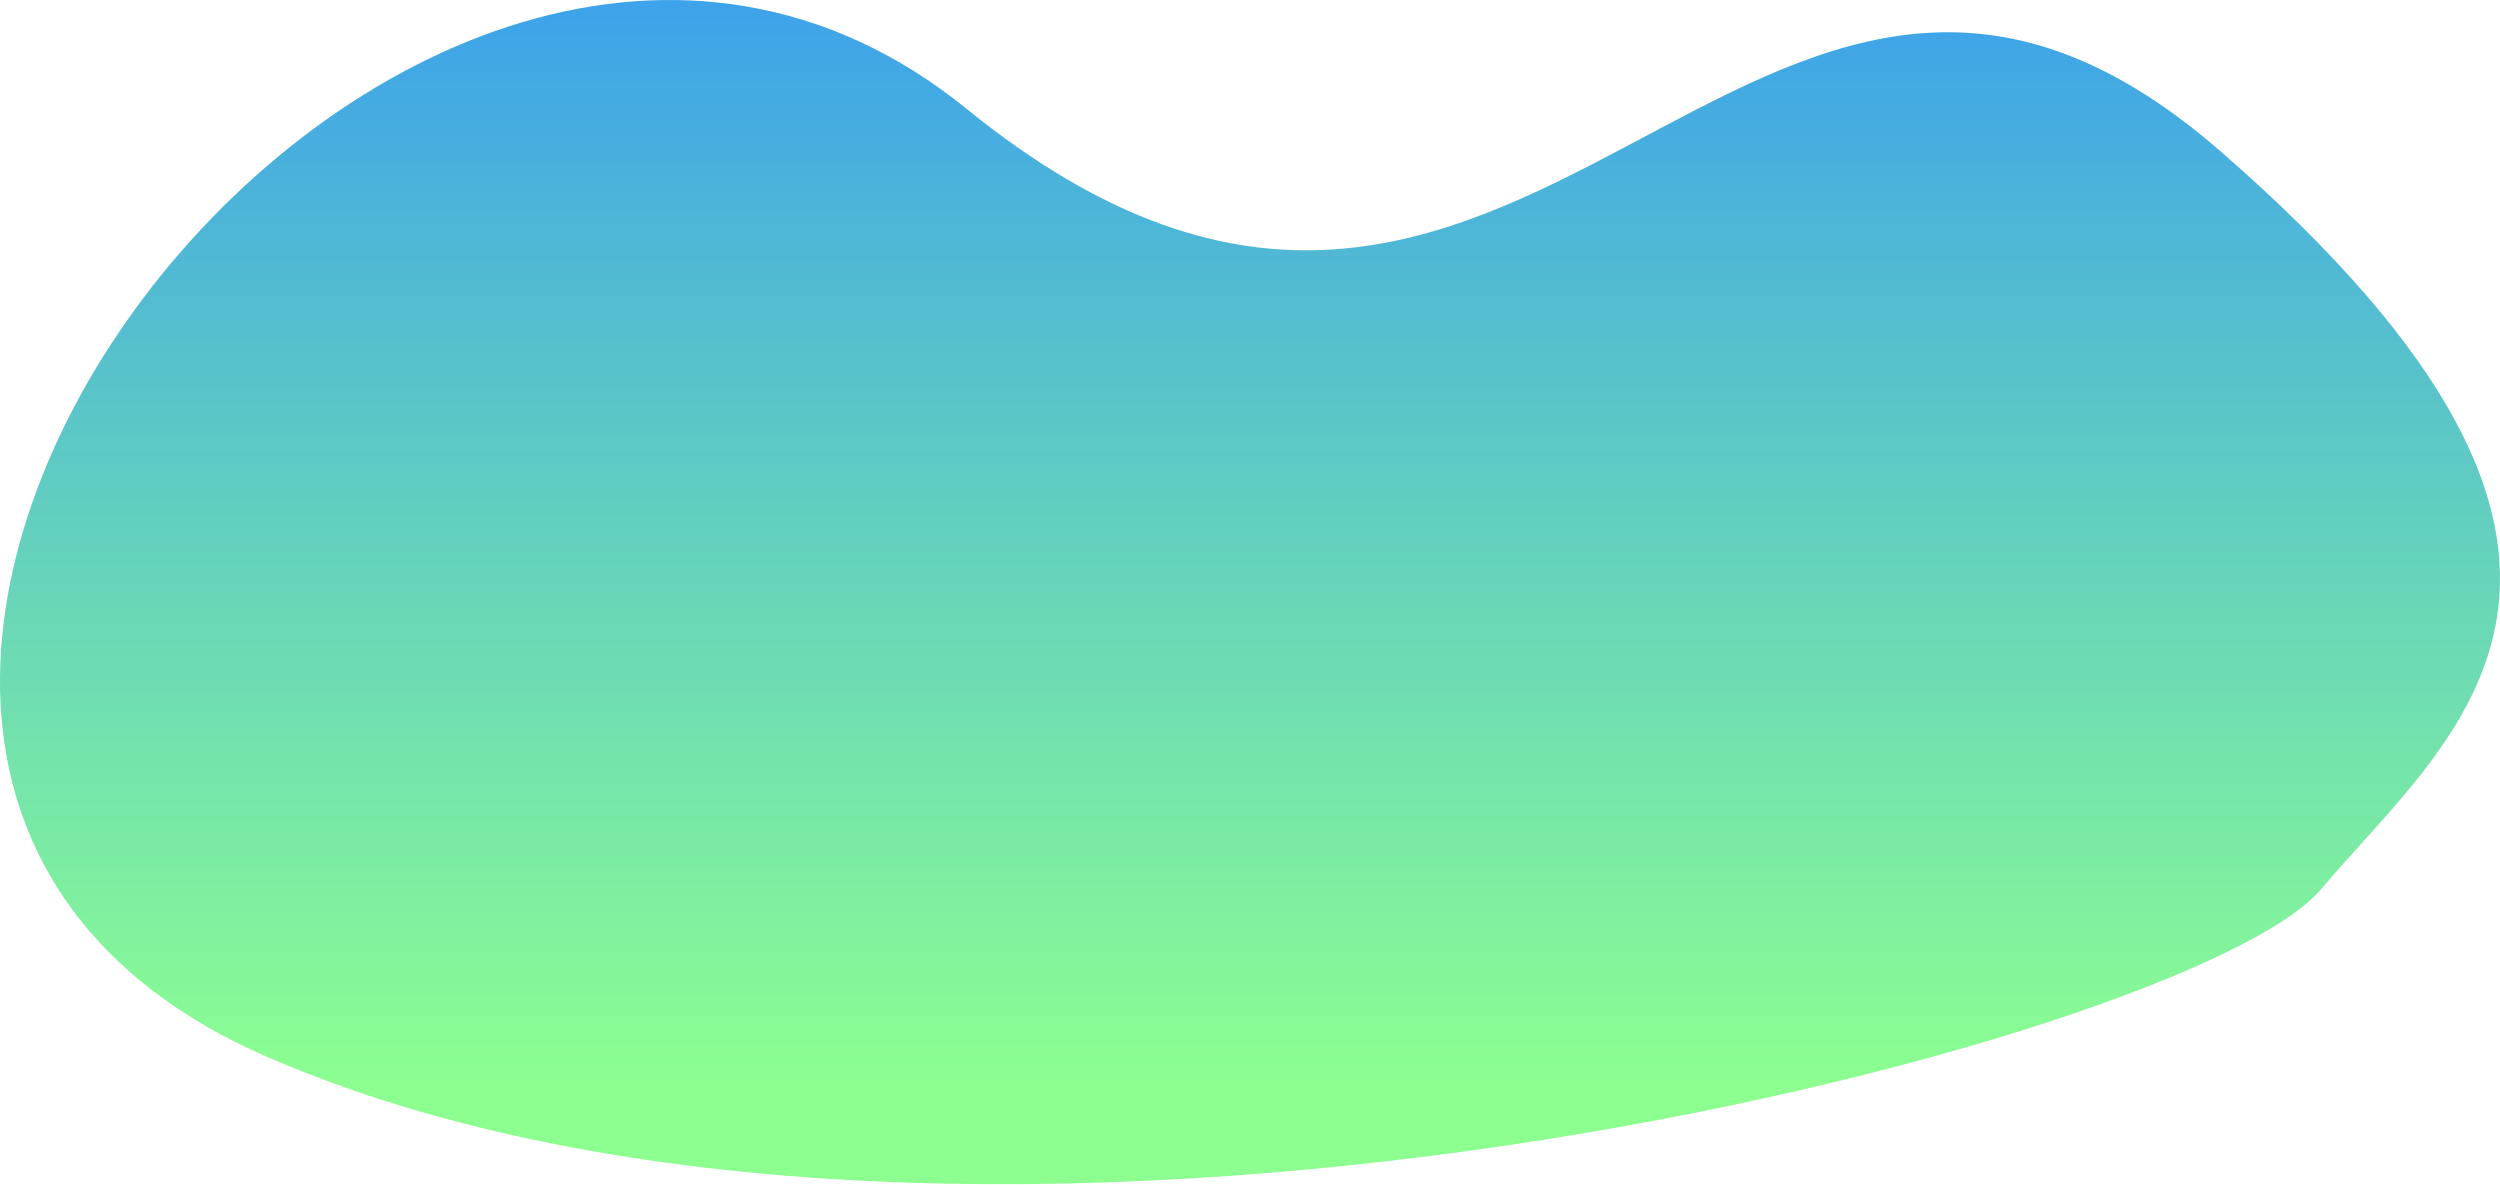
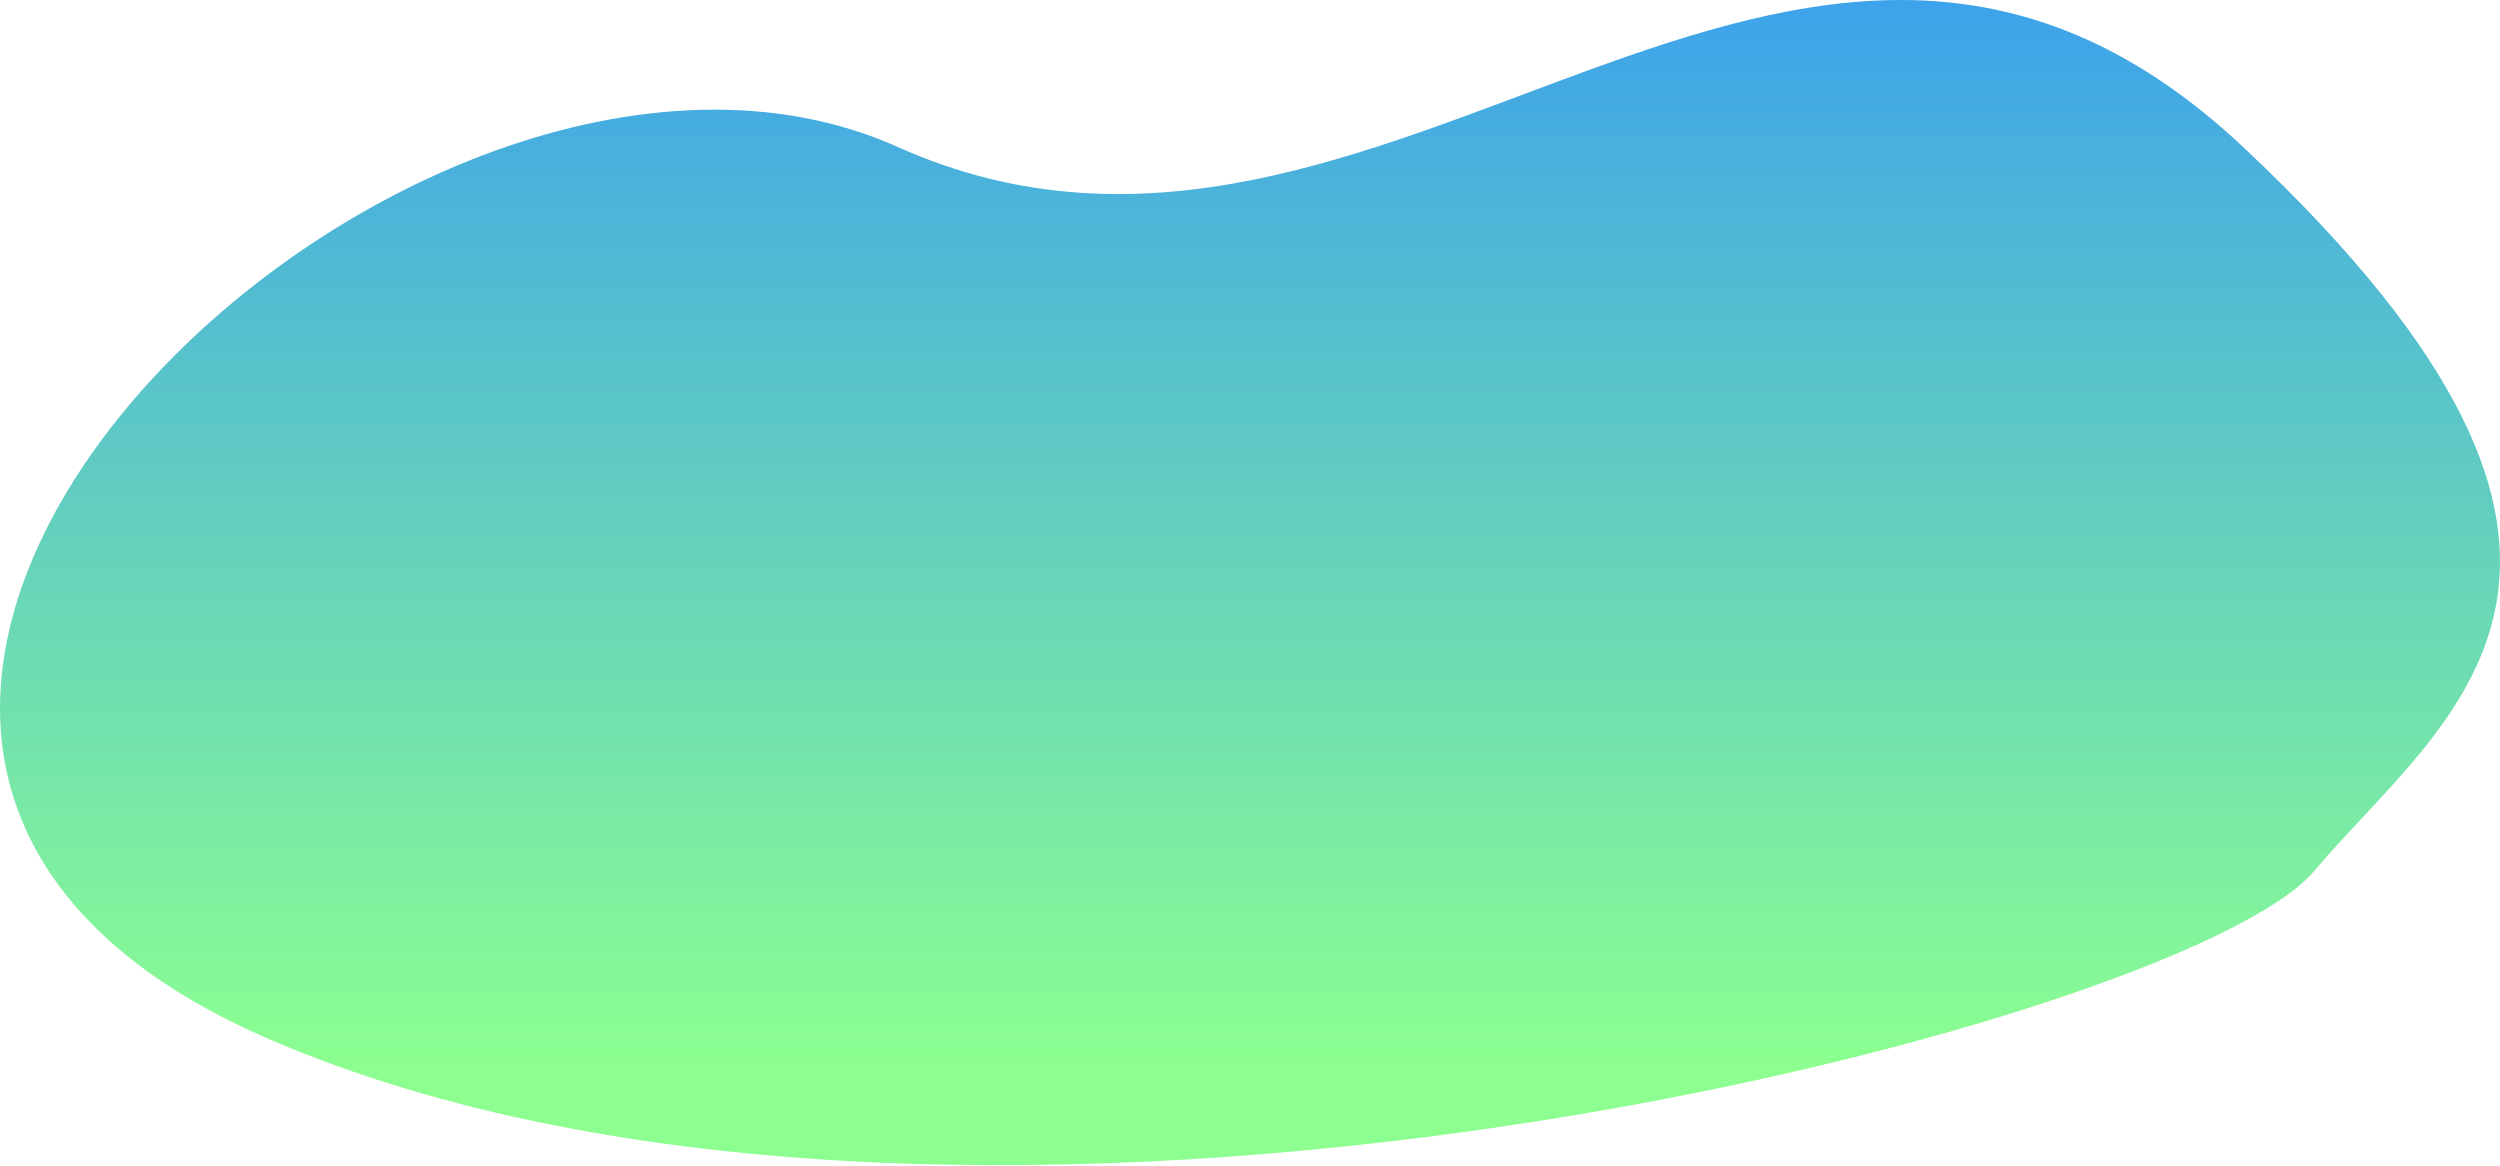
- <svg xmlns="http://www.w3.org/2000/svg" width="2440.297" height="1155.932" viewBox="0 0 2440.297 1155.932">
+ <svg xmlns="http://www.w3.org/2000/svg" viewBox="0 0 2448.675 1141.244">
  <defs>
    <linearGradient id="linear-gradient" x1="0.5" y1="-0.148" x2="0.5" y2="0.913" gradientUnits="objectBoundingBox">
      <stop offset="0" stop-color="#3093f9" />
      <stop offset="1" stop-color="#8cff90" />
    </linearGradient>
  </defs>
-   <path id="footer-bcg" d="M1341.289,5809.908c546.989,443.908,762.688-360.5,1224.249,41.674s224.668,569.649,97.6,720.229S1342.4,7032.794,657.942,6735.006,794.3,5366,1341.289,5809.908Z" transform="translate(-397.717 -5703.616)" fill="url(#linear-gradient)" />
+   <path id="footer-bcg" d="M1276.055,5862.221c479.048,214.671,878.6-412.363,1317.8,0s196.354,559.011,69.29,709.59S1342.4,7032.794,657.942,6735.006,797.007,5647.55,1276.055,5862.221Z" transform="translate(-396.846 -5718.304)" fill="url(#linear-gradient)" />
</svg>
